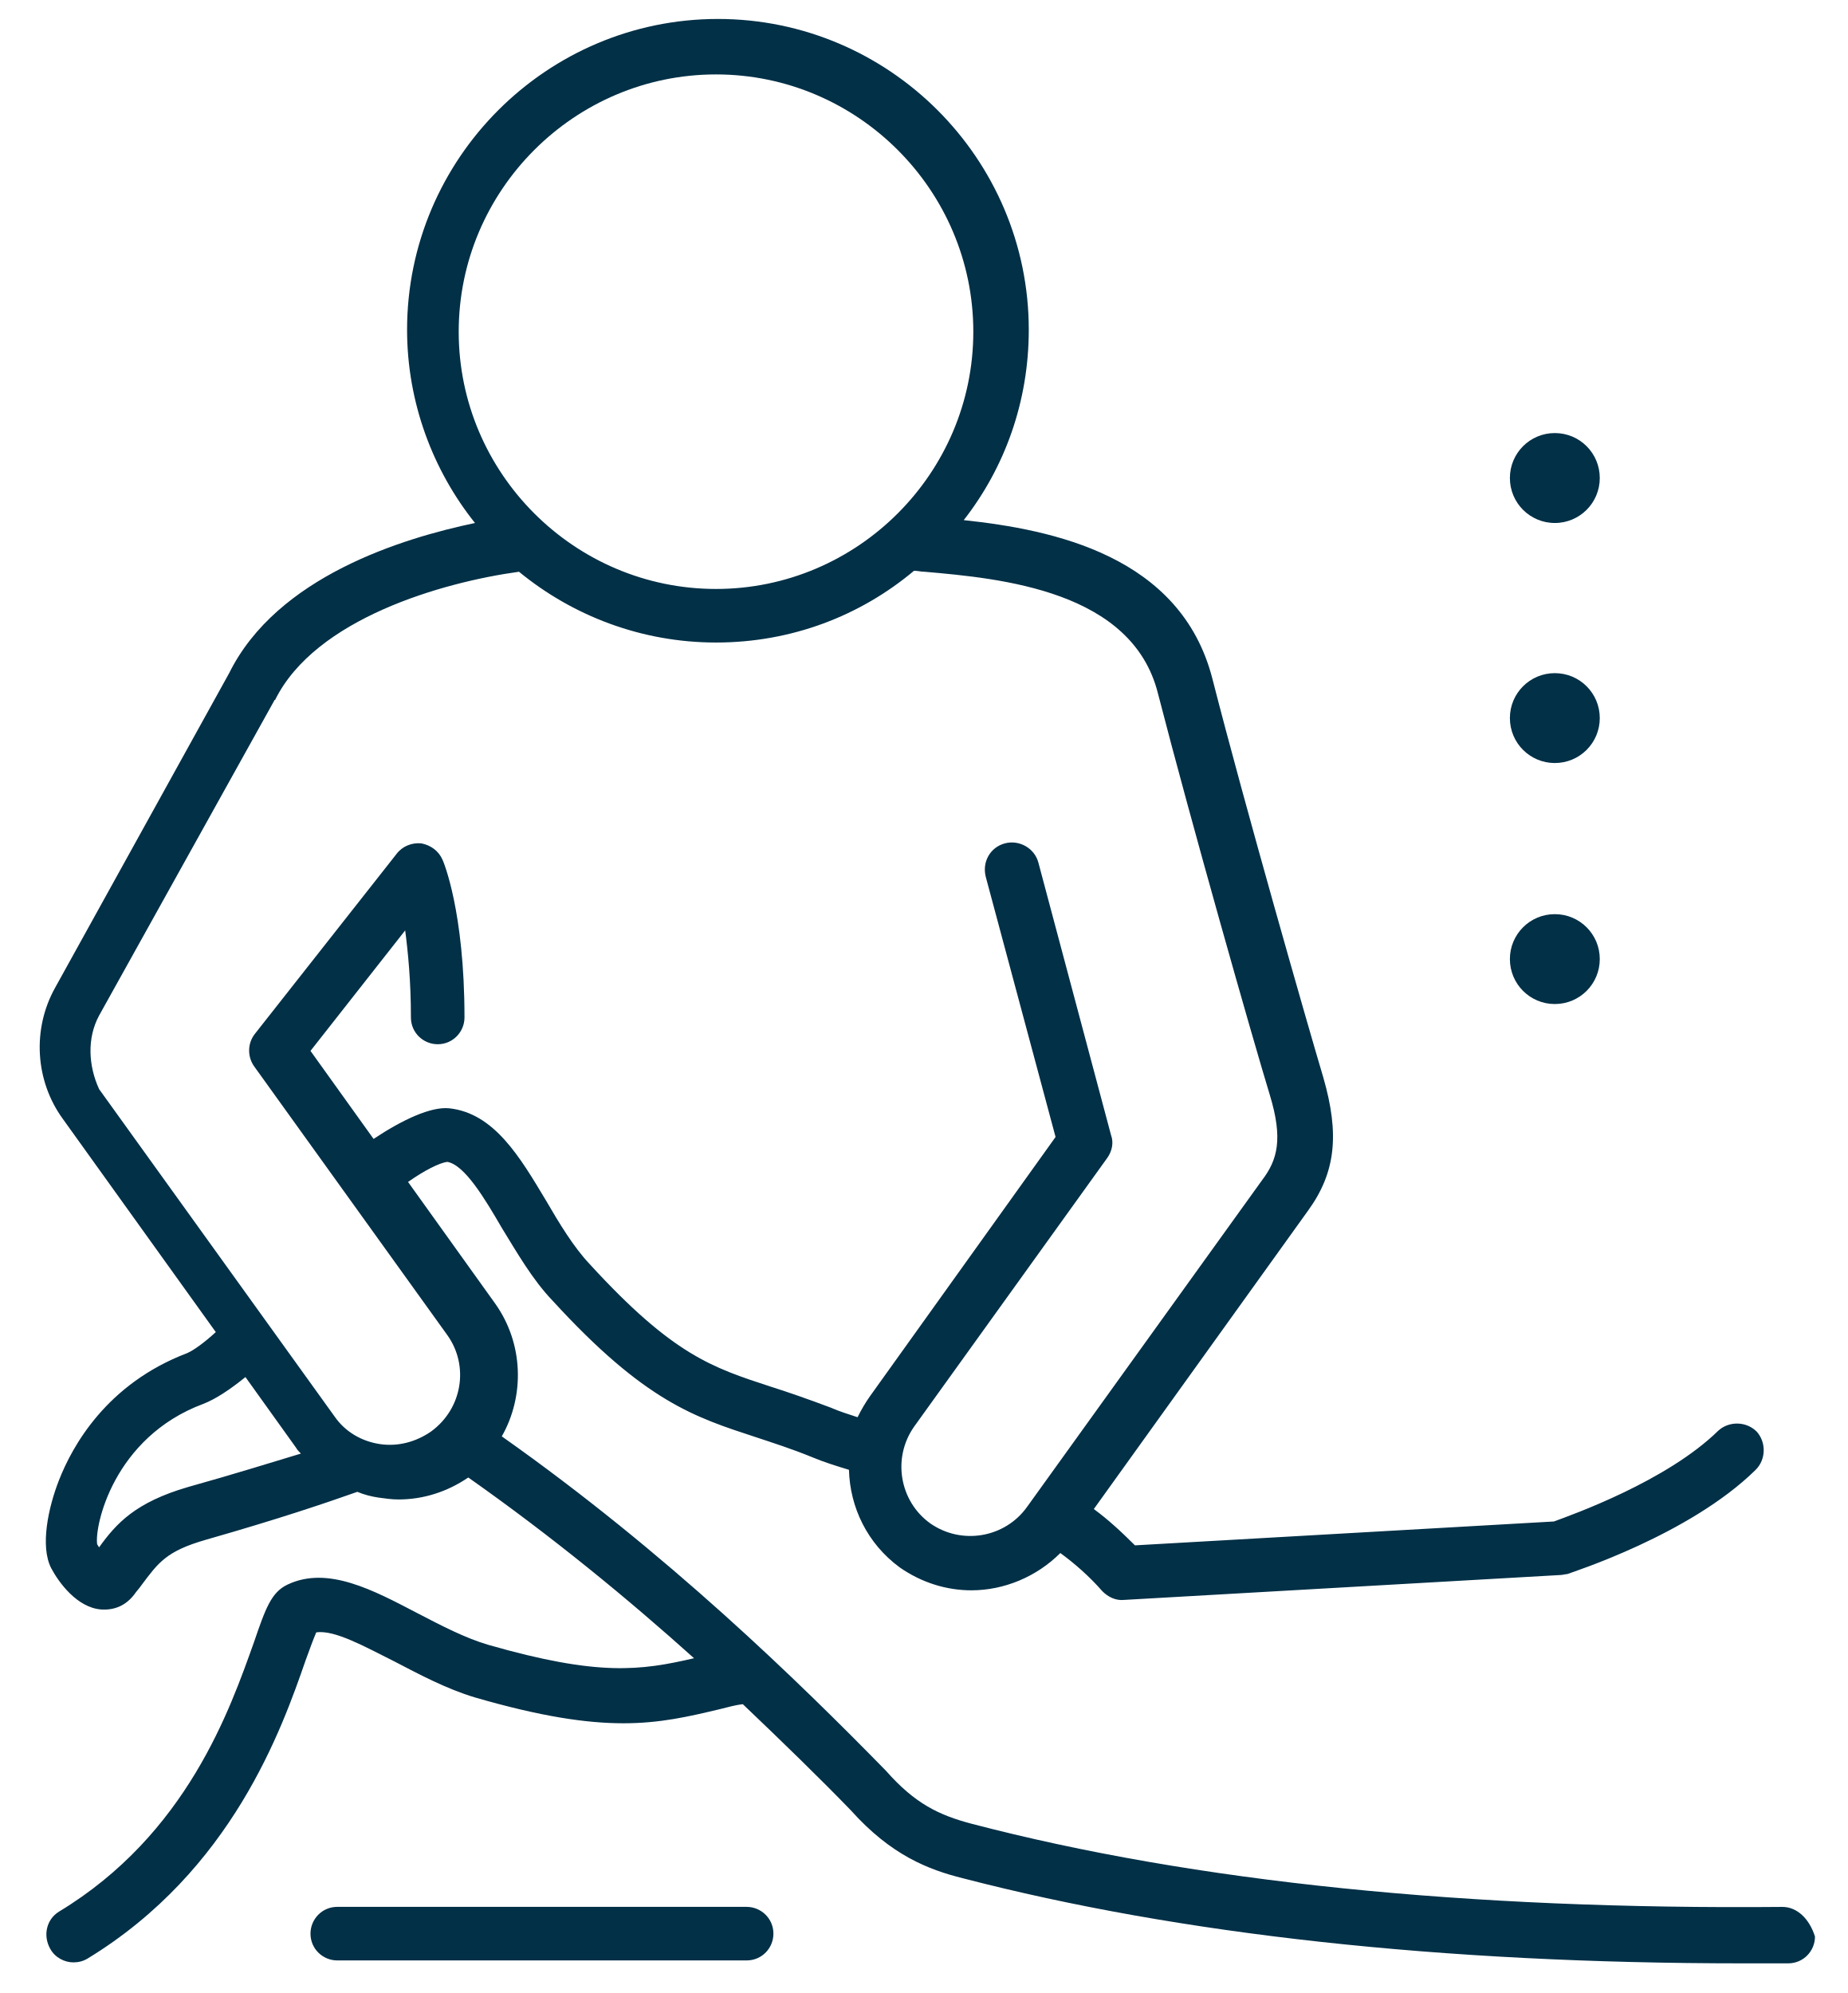
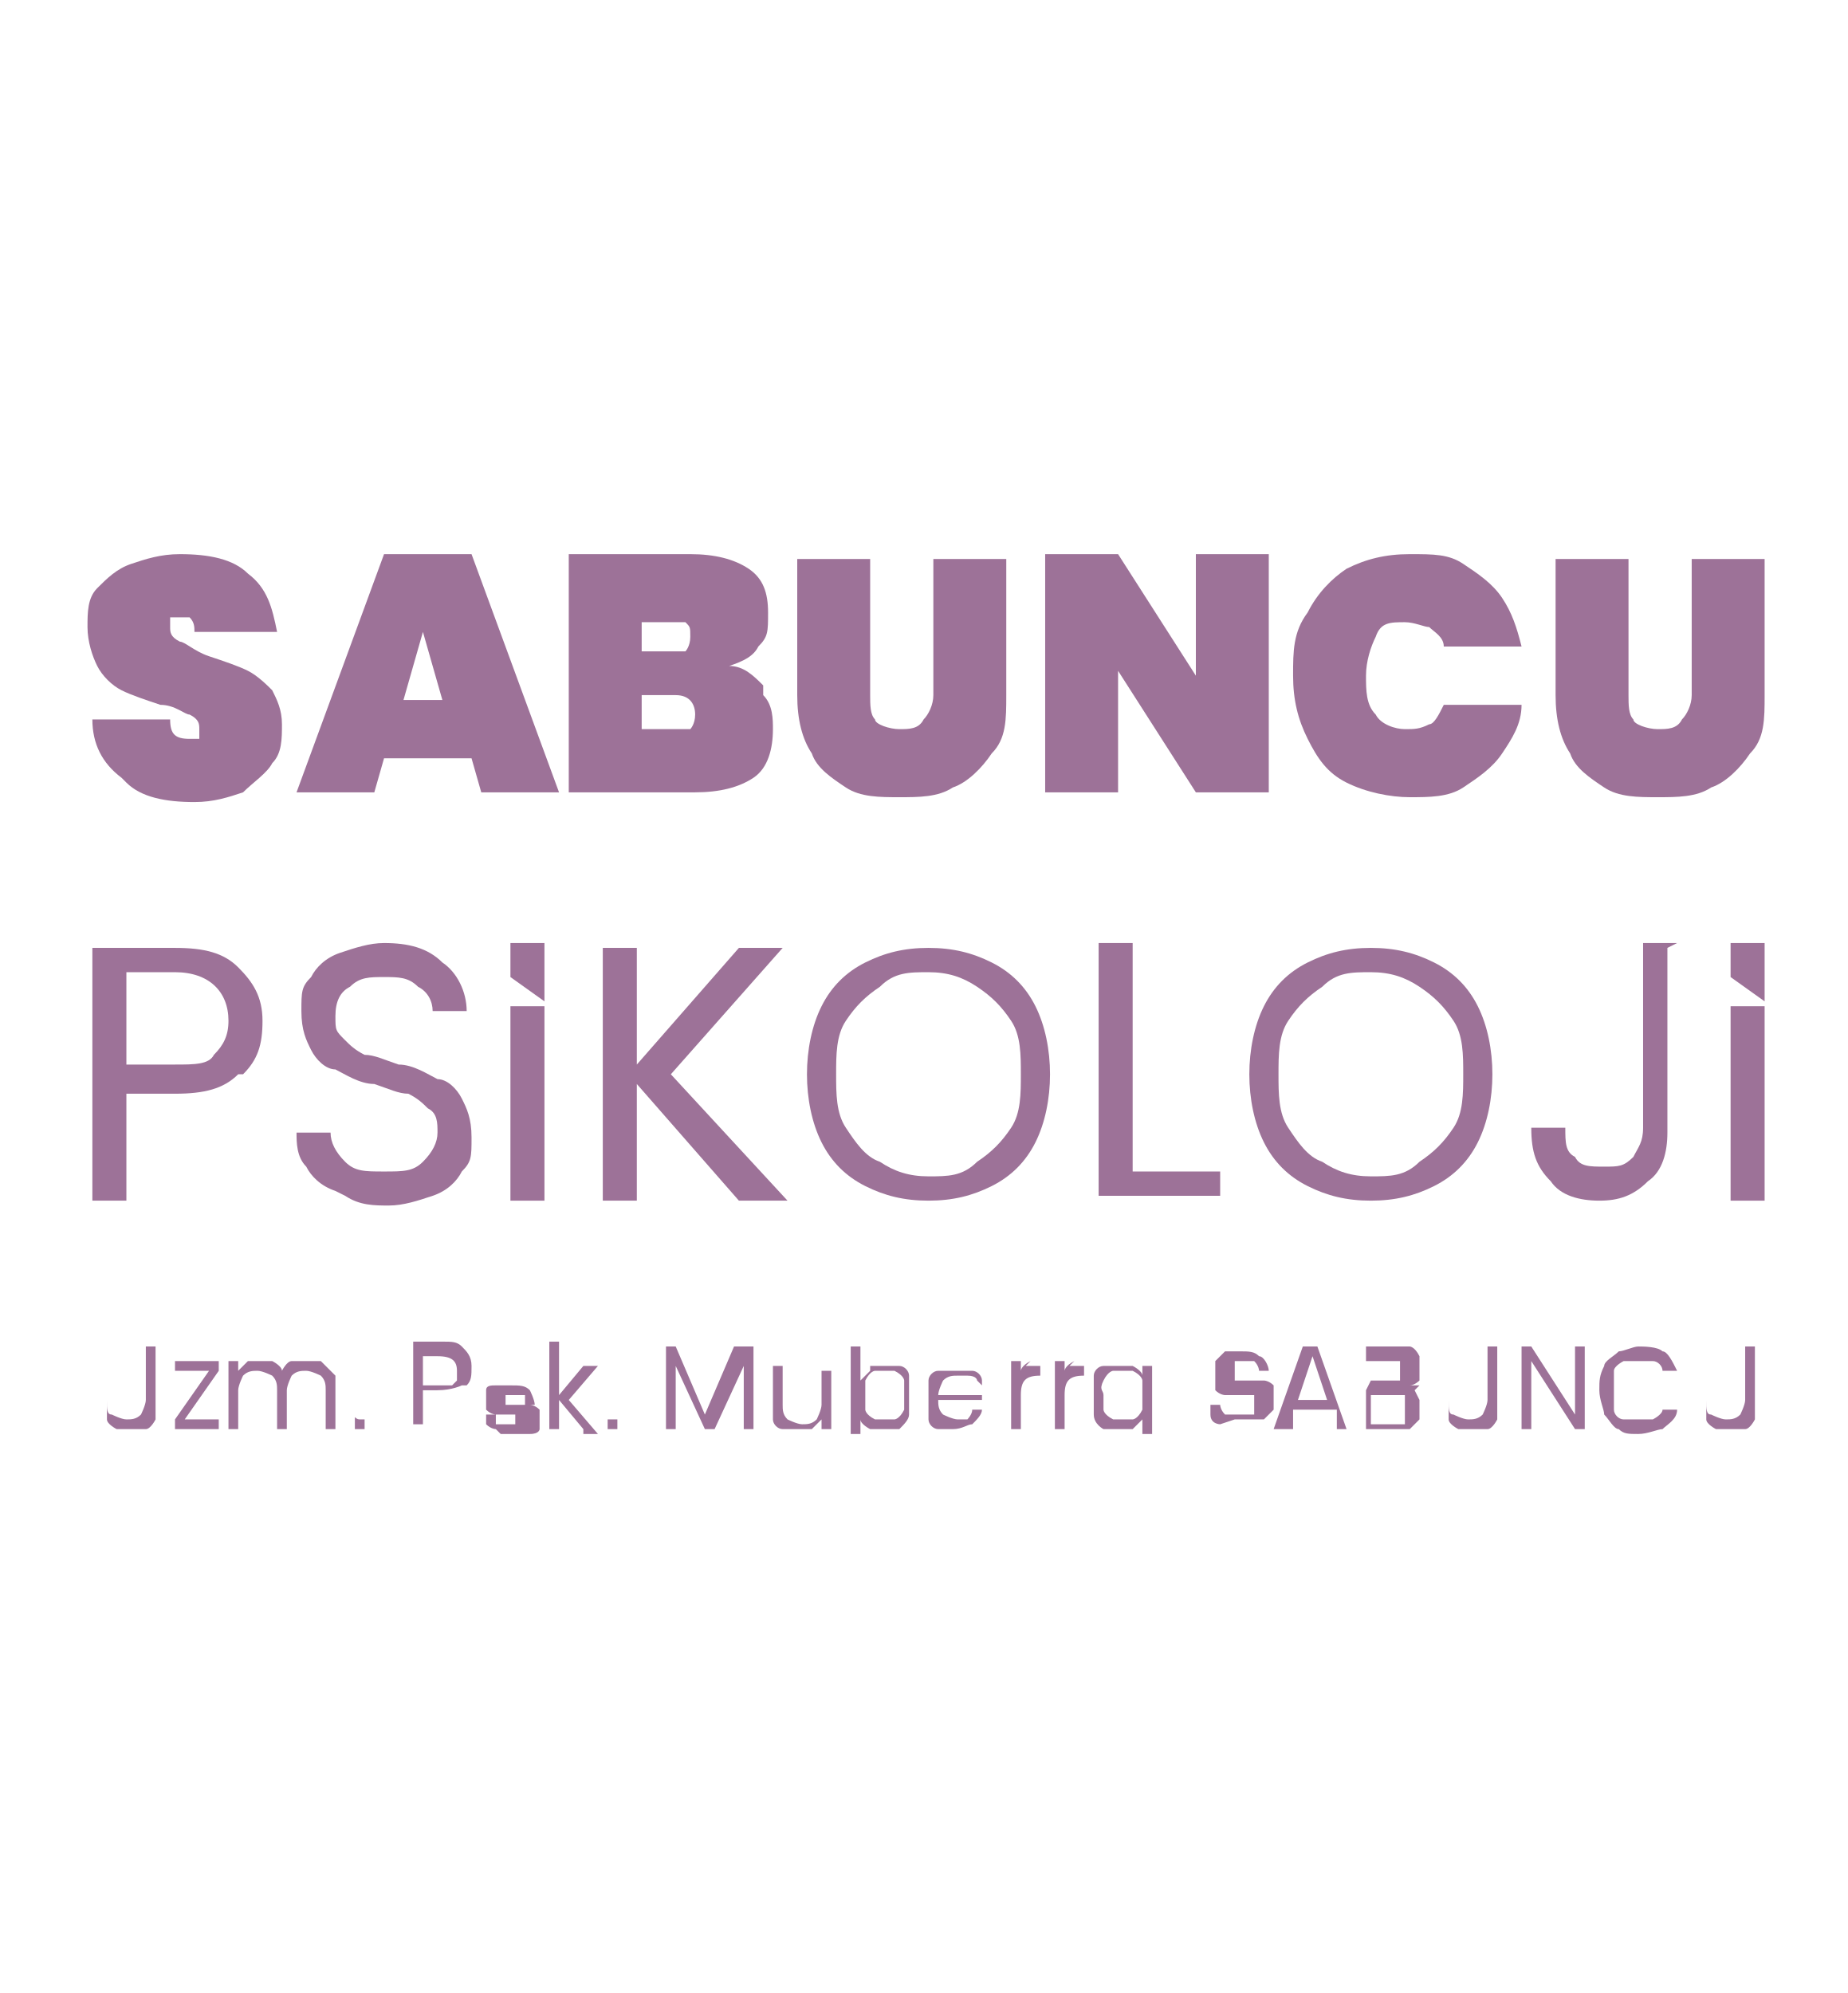
- <svg xmlns="http://www.w3.org/2000/svg" width="38" height="41" viewBox="0 0 38 41" fill="none">
-   <path d="M31.984 10.759C32.496 10.759 32.909 10.345 32.909 9.834C32.909 9.322 32.496 8.909 31.984 8.909C31.473 8.909 31.06 9.322 31.06 9.834C31.06 10.345 31.473 10.759 31.984 10.759Z" fill="#023047" />
-   <path d="M31.984 15.697C32.496 15.697 32.909 15.284 32.909 14.772C32.909 14.261 32.496 13.848 31.984 13.848C31.473 13.848 31.06 14.261 31.06 14.772C31.06 15.284 31.473 15.697 31.984 15.697Z" fill="#023047" />
-   <path d="M31.984 20.655C32.496 20.655 32.909 20.242 32.909 19.73C32.909 19.219 32.496 18.806 31.984 18.806C31.473 18.806 31.06 19.219 31.06 19.73C31.06 20.242 31.473 20.655 31.984 20.655Z" fill="#023047" />
-   <path d="M36.667 39.229C30.194 39.288 24.567 38.717 19.982 37.517C19.314 37.34 18.822 37.104 18.231 36.435L18.212 36.415C16.441 34.605 13.726 31.949 10.322 29.549C10.794 28.722 10.774 27.64 10.184 26.814L8.394 24.315C8.728 24.079 9.043 23.921 9.2 23.902C9.555 23.961 9.968 24.649 10.322 25.259C10.637 25.771 10.951 26.322 11.365 26.755C13.273 28.84 14.296 29.155 15.556 29.568C15.91 29.686 16.284 29.804 16.716 29.981C16.952 30.08 17.208 30.159 17.464 30.237C17.484 31.005 17.838 31.752 18.507 32.244C18.959 32.559 19.471 32.716 19.982 32.716C20.651 32.716 21.32 32.441 21.812 31.949C22.107 32.165 22.402 32.421 22.678 32.736C22.796 32.854 22.953 32.933 23.131 32.913L32.102 32.401C32.142 32.401 32.201 32.382 32.24 32.382C32.339 32.342 34.759 31.575 36.116 30.237C36.333 30.021 36.333 29.667 36.136 29.45C35.919 29.234 35.565 29.234 35.349 29.43C34.286 30.473 32.339 31.162 31.965 31.3L23.347 31.791C23.072 31.516 22.796 31.26 22.501 31.044L26.908 24.905C27.479 24.118 27.557 23.331 27.223 22.17C26.889 21.049 25.61 16.582 24.941 13.966C24.291 11.428 21.655 10.896 19.825 10.7C20.671 9.617 21.163 8.26 21.163 6.784C21.163 3.262 18.29 0.39 14.768 0.39C11.247 0.39 8.374 3.262 8.374 6.784C8.374 8.279 8.905 9.676 9.771 10.759C8.276 11.073 5.698 11.86 4.714 13.848L1.133 20.321C0.661 21.167 0.72 22.229 1.291 23.016L4.439 27.404C4.203 27.62 3.986 27.778 3.849 27.837C2.196 28.466 1.488 29.745 1.212 30.454C0.996 31.005 0.819 31.811 1.055 32.264C1.212 32.559 1.586 33.07 2.078 33.11C2.353 33.129 2.589 33.031 2.767 32.795C2.806 32.736 2.865 32.677 2.904 32.618C3.258 32.146 3.416 31.91 4.242 31.674C5.757 31.241 6.682 30.926 7.351 30.69C7.489 30.749 7.646 30.788 7.784 30.808C7.921 30.827 8.059 30.847 8.197 30.847C8.708 30.847 9.2 30.69 9.633 30.395C11.365 31.614 12.919 32.893 14.277 34.113C13.175 34.369 12.309 34.487 10.046 33.838C9.574 33.7 9.082 33.444 8.59 33.188C7.685 32.716 6.741 32.205 5.915 32.598C5.58 32.756 5.462 33.09 5.226 33.779C4.734 35.156 3.849 37.733 1.212 39.327C0.956 39.485 0.878 39.819 1.035 40.094C1.133 40.272 1.33 40.37 1.507 40.37C1.606 40.37 1.704 40.35 1.802 40.291C4.773 38.481 5.797 35.569 6.288 34.153C6.367 33.936 6.446 33.72 6.505 33.582C6.879 33.523 7.508 33.877 8.099 34.172C8.63 34.448 9.181 34.743 9.771 34.92C12.486 35.707 13.509 35.471 14.828 35.156C14.985 35.117 15.123 35.077 15.28 35.058C16.126 35.864 16.874 36.592 17.503 37.242C18.33 38.166 19.097 38.462 19.805 38.639C24.272 39.799 29.663 40.39 35.841 40.39C36.156 40.39 36.47 40.39 36.785 40.39C37.1 40.39 37.336 40.134 37.336 39.839C37.218 39.465 36.962 39.229 36.667 39.229ZM14.729 1.531C17.641 1.531 20.022 3.912 20.022 6.824C20.022 9.735 17.641 12.116 14.729 12.116C11.817 12.116 9.436 9.735 9.436 6.824C9.436 3.912 11.817 1.531 14.729 1.531ZM2.039 20.891L5.639 14.418C5.639 14.418 5.639 14.399 5.659 14.399C6.485 12.726 9.102 11.978 10.676 11.762C11.778 12.667 13.194 13.218 14.729 13.218C16.284 13.218 17.7 12.667 18.802 11.742C18.881 11.742 18.94 11.762 19.018 11.762C20.612 11.9 23.288 12.155 23.819 14.261C24.508 16.937 25.767 21.364 26.121 22.524C26.397 23.43 26.279 23.862 25.964 24.276L21.124 31.005C20.671 31.634 19.786 31.791 19.136 31.339C18.507 30.887 18.349 30.001 18.802 29.352L22.776 23.823C22.875 23.685 22.914 23.508 22.855 23.351L21.36 17.743C21.281 17.448 20.966 17.271 20.671 17.35C20.376 17.428 20.199 17.724 20.278 18.038L21.714 23.39L17.897 28.722C17.799 28.86 17.72 28.998 17.641 29.155C17.464 29.096 17.267 29.037 17.09 28.958C16.618 28.781 16.224 28.643 15.851 28.525C14.65 28.132 13.844 27.876 12.132 26.007C11.797 25.653 11.502 25.161 11.227 24.689C10.696 23.803 10.164 22.898 9.24 22.8C8.866 22.761 8.276 23.036 7.685 23.43L6.387 21.619L8.335 19.14C8.394 19.593 8.453 20.183 8.453 20.931C8.453 21.245 8.708 21.482 9.004 21.482C9.318 21.482 9.555 21.226 9.555 20.931C9.555 18.747 9.122 17.724 9.102 17.684C9.023 17.507 8.866 17.389 8.669 17.35C8.472 17.33 8.276 17.409 8.158 17.566L5.246 21.265C5.088 21.462 5.088 21.737 5.226 21.934L9.2 27.463C9.653 28.093 9.515 28.978 8.866 29.45C8.551 29.667 8.177 29.765 7.803 29.706C7.43 29.647 7.095 29.45 6.879 29.135L2.039 22.406C1.822 21.934 1.783 21.364 2.039 20.891ZM3.868 30.591C2.786 30.906 2.393 31.339 2.039 31.831C2.019 31.811 2.019 31.791 1.999 31.772C1.94 31.398 2.334 29.568 4.183 28.88C4.439 28.781 4.734 28.584 5.049 28.329L6.092 29.785C6.111 29.824 6.151 29.863 6.19 29.903C5.6 30.08 4.852 30.316 3.868 30.591Z" fill="#023047" />
-   <path d="M15.359 39.228H6.938C6.623 39.228 6.387 39.484 6.387 39.779C6.387 40.094 6.643 40.33 6.938 40.33H15.359C15.674 40.33 15.91 40.075 15.91 39.779C15.91 39.465 15.654 39.228 15.359 39.228Z" fill="#023047" />
+ <svg xmlns="http://www.w3.org/2000/svg" version="1.1" viewBox="0 0 38 41">
+   <defs>
+     <style>
+       .cls-1 {
+         fill: #9d7298;
+       }
+     </style>
+   </defs>
+   <g>
+     <g id="katman_1">
+       <g>
+         <g>
+           <path class="cls-1" d="M2.5,16c-.4-.3-.6-.7-.6-1.2h1.6c0,.3.1.4.4.4s.2,0,.2,0c0,0,0-.1,0-.2s0-.2-.2-.3c-.1,0-.3-.2-.6-.2-.3-.1-.6-.2-.8-.3-.2-.1-.4-.3-.5-.5-.1-.2-.2-.5-.2-.8,0-.3,0-.6.2-.8.2-.2.4-.4.7-.5.3-.1.6-.2,1-.2.6,0,1.1.1,1.4.4.4.3.5.7.6,1.2h-1.7c0-.1,0-.2-.1-.3,0,0-.1,0-.2,0s-.1,0-.2,0c0,0,0,.1,0,.2s0,.2.2.3c.1,0,.3.2.6.3.3.1.6.2.8.3.2.1.4.3.5.4.1.2.2.4.2.7s0,.6-.2.8c-.1.2-.4.4-.6.6-.3.1-.6.2-1,.2-.6,0-1.1-.1-1.4-.4Z" />
+           <path class="cls-1" d="M9.5,15.6h-1.6l-.2.7h-1.6l1.8-4.9h1.8l1.8,4.9h-1.6l-.2-.7ZM9.1,14.4l-.4-1.4-.4,1.4h.9Z" />
+           <path class="cls-1" d="M15.7,14.3c.2.2.2.5.2.7,0,.4-.1.8-.4,1-.3.2-.7.3-1.2.3h-2.6v-4.9h2.5c.5,0,.9.1,1.2.3.3.2.4.5.4.9s0,.5-.2.7c-.1.2-.3.3-.6.4.3,0,.5.2.7.4ZM13.2,13.4h.6c.1,0,.2,0,.3,0,0,0,.1-.1.1-.3s0-.2-.1-.3c0,0-.2,0-.3,0h-.6v.7ZM14.2,15c0,0,.1-.1.1-.3,0-.2-.1-.4-.4-.4h-.7v.7h.7c.1,0,.2,0,.3,0Z" />
+           <path class="cls-1" d="M17.9,11.5v2.8c0,.2,0,.4.1.5,0,.1.3.2.5.2s.4,0,.5-.2c.1-.1.2-.3.2-.5v-2.8h1.5v2.8c0,.5,0,.9-.3,1.2-.2.3-.5.6-.8.7-.3.2-.7.2-1.1.2s-.8,0-1.1-.2c-.3-.2-.6-.4-.7-.7-.2-.3-.3-.7-.3-1.2v-2.8h1.5Z" />
+           <path class="cls-1" d="M26.1,16.3h-1.5l-1.6-2.5v2.5h-1.5v-4.9h1.5l1.6,2.5v-2.5h1.5v4.9Z" />
+           <path class="cls-1" d="M26.9,12.6c.2-.4.5-.7.8-.9.4-.2.8-.3,1.3-.3s.8,0,1.1.2c.3.2.6.4.8.7.2.3.3.6.4,1h-1.6c0-.2-.2-.3-.3-.4-.1,0-.3-.1-.5-.1-.3,0-.5,0-.6.3-.1.2-.2.5-.2.8s0,.6.2.8c.1.2.4.3.6.3s.3,0,.5-.1c.1,0,.2-.2.3-.4h1.6c0,.4-.2.7-.4,1-.2.3-.5.5-.8.7-.3.2-.7.2-1.1.2s-.9-.1-1.3-.3c-.4-.2-.6-.5-.8-.9-.2-.4-.3-.8-.3-1.3s0-.9.3-1.3Z" />
+           <path class="cls-1" d="M33.5,11.5v2.8c0,.2,0,.4.1.5,0,.1.3.2.5.2s.4,0,.5-.2c.1-.1.2-.3.2-.5v-2.8h1.5v2.8c0,.5,0,.9-.3,1.2-.2.3-.5.6-.8.7-.3.2-.7.2-1.1.2s-.8,0-1.1-.2c-.3-.2-.6-.4-.7-.7-.2-.3-.3-.7-.3-1.2v-2.8h1.5Z" />
+         </g>
+         <g>
+           <path class="cls-1" d="M2.2,27.7v1.1c0,.2,0,.3.1.3,0,0,.2.1.3.1s.2,0,.3-.1c0,0,.1-.2.1-.3v-1.1h.2v1.1c0,.1,0,.3,0,.4,0,0-.1.2-.2.2,0,0-.2,0-.3,0s-.2,0-.3,0c0,0-.2-.1-.2-.2,0,0,0-.2,0-.4v-1.1h.2Z" />
+           <path class="cls-1" d="M3.8,29.2h.7v.2h-.9v-.2l.7-1h-.7v-.2h.9v.2l-.7,1Z" />
+           <path class="cls-1" d="M6.7,28.1c0,0,.1.1.2.2,0,0,0,.2,0,.3v.8h-.2v-.8c0-.1,0-.2-.1-.3,0,0-.2-.1-.3-.1s-.2,0-.3.1c0,0-.1.2-.1.3v.8h-.2v-.8c0-.1,0-.2-.1-.3,0,0-.2-.1-.3-.1s-.2,0-.3.1c0,0-.1.2-.1.3v.8h-.2v-1.4h.2v.2c0,0,.1-.1.2-.2,0,0,.2,0,.2,0s.2,0,.3,0c0,0,.2.1.2.2,0,0,.1-.2.2-.2,0,0,.2,0,.3,0s.2,0,.3,0Z" />
+           <path class="cls-1" d="M7.3,29.4s0,0,0-.1,0,0,0-.1,0,0,.1,0,0,0,.1,0c0,0,0,0,0,.1s0,0,0,.1c0,0,0,0-.1,0s0,0-.1,0Z" />
+           <path class="cls-1" d="M9.5,28.5c0,0-.2.1-.5.1h-.3v.7h-.2v-1.7h.6c.2,0,.3,0,.4.1s.2.2.2.4,0,.3-.1.4ZM9.4,28.4c0,0,0-.1,0-.2,0-.2-.1-.3-.4-.3h-.3v.6h.3c.1,0,.2,0,.3,0Z" />
+           <path class="cls-1" d="M10.2,29.4c0,0-.1,0-.2-.1,0,0,0-.1,0-.2h.2c0,0,0,.1,0,.2,0,0,.1,0,.2,0s.2,0,.2,0c0,0,0,0,0-.1s0-.1,0-.1c0,0-.1,0-.2,0-.1,0-.2,0-.2,0,0,0-.1,0-.2-.1,0,0,0-.1,0-.2s0-.1,0-.2.1-.1.2-.1c0,0,.2,0,.3,0,.2,0,.3,0,.4.1,0,0,.1.2.1.3h-.2c0,0,0-.1,0-.2,0,0-.1,0-.2,0s-.1,0-.2,0c0,0,0,0,0,.1s0,0,0,.1c0,0,0,0,.1,0,0,0,.1,0,.2,0,0,0,.2,0,.2,0,0,0,.1,0,.2.1,0,0,0,.1,0,.2,0,0,0,.1,0,.2,0,0,0,.1-.2.1s-.2,0-.3,0-.2,0-.3,0Z" />
+           <path class="cls-1" d="M12,29.4l-.5-.6v.6h-.2v-1.8h.2v1.1l.5-.6h.3l-.6.7.6.7h-.3Z" />
+           <path class="cls-1" d="M12.5,29.4s0,0,0-.1,0,0,0-.1c0,0,0,0,.1,0s0,0,.1,0c0,0,0,0,0,.1s0,0,0,.1c0,0,0,0-.1,0s0,0-.1,0Z" />
+           <path class="cls-1" d="M15.5,27.7v1.7h-.2v-1.3l-.6,1.3h-.2l-.6-1.3v1.3h-.2v-1.7h.2l.6,1.4.6-1.4h.2Z" />
+           <path class="cls-1" d="M17.1,28v1.4h-.2v-.2c0,0-.1.1-.2.2,0,0-.2,0-.3,0s-.2,0-.3,0-.2-.1-.2-.2c0,0,0-.2,0-.3v-.8h.2v.8c0,.1,0,.2.1.3,0,0,.2.1.3.1s.2,0,.3-.1c0,0,.1-.2.1-.3v-.7h.2ZM16.2,27.8s0,0,0,0,0,0,0,0,0,0,0,0,0,0,0,0c0,0,0,0,0,0s0,0,0,0c0,0,0,0,0,0s0,0,0,0ZM16.6,27.8s0,0,0,0,0,0,0,0c0,0,0,0,0,0s0,0,0,0c0,0,0,0,0,0s0,0,0,0c0,0,0,0,0,0s0,0,0,0Z" />
+           <path class="cls-1" d="M17.9,28.1c0,0,.2,0,.3,0s.2,0,.3,0,.2.1.2.2c0,.1,0,.2,0,.4s0,.3,0,.4c0,.1-.1.2-.2.3,0,0-.2,0-.3,0s-.2,0-.3,0c0,0-.2-.1-.2-.2v.3h-.2v-1.8h.2v.7c0,0,.1-.1.2-.2ZM18.6,28.4c0,0,0-.1-.2-.2,0,0-.1,0-.2,0s-.2,0-.2,0c0,0-.1,0-.2.2,0,0,0,.2,0,.3s0,.2,0,.3c0,0,0,.1.2.2,0,0,.1,0,.2,0s.2,0,.2,0c0,0,.1,0,.2-.2,0,0,0-.2,0-.3s0-.2,0-.3Z" />
+           <path class="cls-1" d="M20.4,28.8h-1.1c0,.1,0,.2.1.3,0,0,.2.1.3.1s.2,0,.2,0,.1-.1.1-.2h.2c0,.1-.1.2-.2.3-.1,0-.2.1-.4.1s-.2,0-.3,0-.2-.1-.2-.2c0-.1,0-.2,0-.4s0-.3,0-.4c0-.1.1-.2.2-.2s.2,0,.4,0,.2,0,.3,0,.2.1.2.2c0,0,0,.2,0,.3s0,0,0,.1ZM20.1,28.4c0,0,0-.1-.2-.1,0,0-.1,0-.2,0-.1,0-.2,0-.3.1,0,0-.1.2-.1.3h.9c0,0,0-.2,0-.2Z" />
+           <path class="cls-1" d="M21.1,28.1c0,0,.2,0,.3,0v.2h0c-.3,0-.4.1-.4.4v.7h-.2v-1.4h.2v.2c0,0,0-.1.2-.2Z" />
+           <path class="cls-1" d="M22,28.1c0,0,.2,0,.3,0v.2h0c-.3,0-.4.1-.4.4v.7h-.2v-1.4h.2v.2c0,0,0-.1.2-.2Z" />
+           <path class="cls-1" d="M22.5,28.3c0-.1.1-.2.2-.2,0,0,.2,0,.3,0s.2,0,.3,0c0,0,.2.1.2.2v-.2h.2v1.4h-.2v-.3c0,0-.1.1-.2.2,0,0-.2,0-.3,0s-.2,0-.3,0c0,0-.2-.1-.2-.3,0-.1,0-.2,0-.4s0-.3,0-.4ZM23.5,28.4c0,0,0-.1-.2-.2,0,0-.1,0-.2,0s-.2,0-.2,0c0,0-.1,0-.2.2s0,.2,0,.3,0,.2,0,.3c0,0,0,.1.2.2,0,0,.1,0,.2,0s.2,0,.2,0c0,0,.1,0,.2-.2,0,0,0-.2,0-.3s0-.2,0-.3Z" />
+           <path class="cls-1" d="M25.1,29.3c0,0-.2,0-.2-.2,0,0,0-.2,0-.2h.2c0,0,0,.1.1.2,0,0,.1,0,.3,0s.2,0,.3,0c0,0,0-.1,0-.2s0-.1,0-.2c0,0,0,0-.1,0,0,0-.1,0-.2,0-.1,0-.2,0-.3,0,0,0-.1,0-.2-.1,0,0,0-.1,0-.3s0-.2,0-.3c0,0,.1-.1.2-.2,0,0,.2,0,.3,0,.2,0,.3,0,.4.1.1,0,.2.2.2.3h-.2c0,0,0-.1-.1-.2,0,0-.1,0-.2,0s-.2,0-.2,0c0,0,0,.1,0,.2s0,.1,0,.2c0,0,0,0,.1,0,0,0,.1,0,.2,0,.1,0,.2,0,.3,0,0,0,.1,0,.2.1,0,0,0,.2,0,.3s0,.2,0,.2c0,0-.1.1-.2.2,0,0-.2,0-.3,0s-.2,0-.3,0Z" />
+           <path class="cls-1" d="M27.4,29h-.8v.4h-.4l.6-1.7h.3l.6,1.7h-.2v-.4ZM27.3,28.8l-.3-.9-.3.9h.6Z" />
+           <path class="cls-1" d="M29.1,28.6c0,0,0,0,.1.2,0,0,0,.1,0,.2s0,.2,0,.2c0,0-.1.1-.2.2,0,0-.2,0-.3,0h-.6v-1.7h.6c.1,0,.2,0,.3,0,0,0,.1,0,.2.2,0,0,0,.1,0,.2s0,.2,0,.3c0,0-.1.1-.2.1,0,0,.1,0,.2,0ZM28.2,28.4h.4c.1,0,.2,0,.2,0s0-.1,0-.2,0-.2,0-.2-.1,0-.3,0h-.4v.6ZM28.9,29.1c0,0,0-.1,0-.2s0-.2,0-.2c0,0-.2,0-.3,0h-.4v.6h.4c.1,0,.2,0,.3,0Z" />
+           <path class="cls-1" d="M29.8,27.7v1.1c0,.2,0,.3.1.3,0,0,.2.1.3.1s.2,0,.3-.1c0,0,.1-.2.1-.3v-1.1h.2v1.1c0,.1,0,.3,0,.4,0,0-.1.2-.2.2,0,0-.2,0-.3,0s-.2,0-.3,0c0,0-.2-.1-.2-.2,0,0,0-.2,0-.4v-1.1h.2Z" />
+           <path class="cls-1" d="M32.6,29.4h-.2l-.9-1.4v1.4h-.2v-1.7h.2l.9,1.4v-1.4h.2v1.7Z" />
+           <path class="cls-1" d="M33,28.1c0-.1.2-.2.3-.3.1,0,.3-.1.4-.1s.4,0,.5.1c.1,0,.2.2.3.4h-.3c0-.1-.1-.2-.2-.2,0,0-.2,0-.3,0s-.2,0-.3,0c0,0-.2.1-.2.2,0,.1,0,.2,0,.4s0,.3,0,.4c0,.1.1.2.2.2,0,0,.2,0,.3,0s.2,0,.3,0c0,0,.2-.1.2-.2h.3c0,.2-.2.3-.3.4-.1,0-.3.1-.5.1s-.3,0-.4-.1c-.1,0-.2-.2-.3-.3,0-.1-.1-.3-.1-.5s0-.3.1-.5Z" />
+           <path class="cls-1" d="M35.1,27.7v1.1c0,.2,0,.3.1.3,0,0,.2.1.3.1s.2,0,.3-.1c0,0,.1-.2.1-.3v-1.1h.2v1.1c0,.1,0,.3,0,.4,0,0-.1.2-.2.2,0,0-.2,0-.3,0s-.2,0-.3,0c0,0-.2-.1-.2-.2,0,0,0-.2,0-.4v-1.1h.2Z" />
+         </g>
+         <g>
+           <path class="cls-1" d="M4.9,22.1c-.3.3-.7.4-1.3.4h-1v2.2h-.7v-5.2h1.7c.6,0,1,.1,1.3.4s.5.6.5,1.1-.1.8-.4,1.1ZM4.4,21.7c.2-.2.3-.4.3-.7,0-.6-.4-1-1.1-1h-1v1.9h1c.4,0,.7,0,.8-.2Z" />
+           <g>
+             <path class="cls-1" d="M36.3,20.7v4h-.7v-4h.7Z" />
+             <path class="cls-1" d="M36.3,19.5v1.1l-.7-.5v-.7h.7Z" />
+           </g>
+           <path class="cls-1" d="M6.9,24.5c-.3-.1-.5-.3-.6-.5-.2-.2-.2-.5-.2-.7h.7c0,.2.1.4.3.6.2.2.4.2.8.2s.6,0,.8-.2c.2-.2.3-.4.3-.6s0-.4-.2-.5c-.1-.1-.2-.2-.4-.3-.2,0-.4-.1-.7-.2-.3,0-.6-.2-.8-.3-.2,0-.4-.2-.5-.4-.1-.2-.2-.4-.2-.8s0-.5.2-.7c.1-.2.3-.4.6-.5.3-.1.6-.2.9-.2.5,0,.9.1,1.2.4.3.2.5.6.5,1h-.7c0-.2-.1-.4-.3-.5-.2-.2-.4-.2-.7-.2s-.5,0-.7.2c-.2.1-.3.3-.3.6s0,.3.2.5c.1.1.2.2.4.3.2,0,.4.1.7.2.3,0,.6.2.8.3.2,0,.4.2.5.4.1.2.2.4.2.8s0,.5-.2.7c-.1.2-.3.4-.6.5-.3.1-.6.2-.9.2s-.6,0-.9-.2Z" />
+           <g>
+             <path class="cls-1" d="M11.2,20.7v4h-.7v-4h.7Z" />
+             <path class="cls-1" d="M11.2,19.5v1.1l-.7-.5v-.7h.7Z" />
+           </g>
+           <path class="cls-1" d="M15.2,24.7l-2.1-2.4v2.4h-.7v-5.2h.7v2.4l2.1-2.4h.9l-2.3,2.6,2.4,2.6h-.9Z" />
+           <path class="cls-1" d="M17.8,24.4c-.4-.2-.7-.5-.9-.9-.2-.4-.3-.9-.3-1.4s.1-1,.3-1.4c.2-.4.5-.7.9-.9.4-.2.8-.3,1.3-.3s.9.1,1.3.3c.4.2.7.5.9.9.2.4.3.9.3,1.4s-.1,1-.3,1.4c-.2.4-.5.7-.9.9-.4.2-.8.3-1.3.3s-.9-.1-1.3-.3ZM20.1,23.9c.3-.2.5-.4.7-.7.2-.3.2-.7.2-1.1s0-.8-.2-1.1c-.2-.3-.4-.5-.7-.7-.3-.2-.6-.3-1-.3s-.7,0-1,.3c-.3.2-.5.4-.7.7-.2.3-.2.7-.2,1.1s0,.8.2,1.1c.2.3.4.6.7.7.3.2.6.3,1,.3s.7,0,1-.3Z" />
+           <path class="cls-1" d="M23.3,24.1h1.8v.5h-2.5v-5.2h.7v4.6Z" />
+           <path class="cls-1" d="M26.9,24.4c-.4-.2-.7-.5-.9-.9-.2-.4-.3-.9-.3-1.4s.1-1,.3-1.4c.2-.4.5-.7.9-.9.4-.2.8-.3,1.3-.3s.9.1,1.3.3c.4.2.7.5.9.9.2.4.3.9.3,1.4s-.1,1-.3,1.4c-.2.4-.5.7-.9.9-.4.2-.8.3-1.3.3s-.9-.1-1.3-.3ZM29.2,23.9c.3-.2.5-.4.7-.7.2-.3.2-.7.2-1.1s0-.8-.2-1.1c-.2-.3-.4-.5-.7-.7-.3-.2-.6-.3-1-.3s-.7,0-1,.3c-.3.2-.5.4-.7.7-.2.3-.2.7-.2,1.1s0,.8.2,1.1c.2.3.4.6.7.7.3.2.6.3,1,.3s.7,0,1-.3Z" />
+           <path class="cls-1" d="M34.3,19.5v3.8c0,.4-.1.8-.4,1-.3.3-.6.4-1,.4s-.8-.1-1-.4c-.3-.3-.4-.6-.4-1.1h.7c0,.3,0,.5.2.6.1.2.3.2.6.2s.4,0,.6-.2c.1-.2.2-.3.2-.6v-3.8h.7Z" />
+         </g>
+       </g>
+     </g>
+   </g>
</svg>
